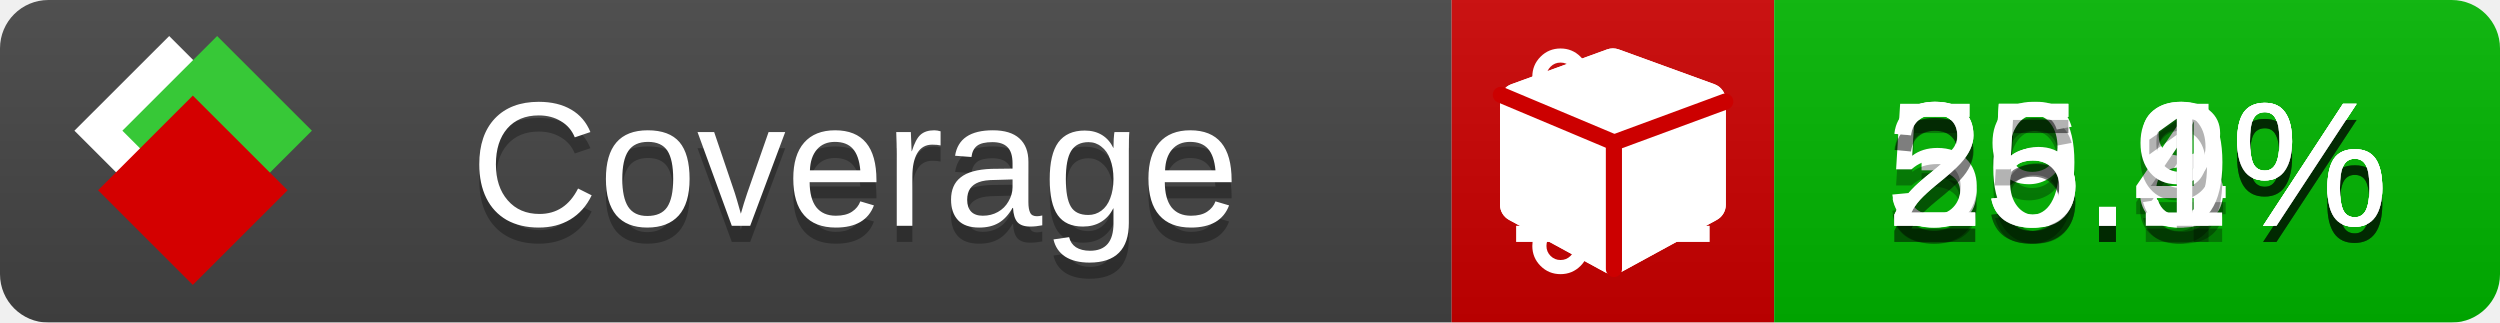
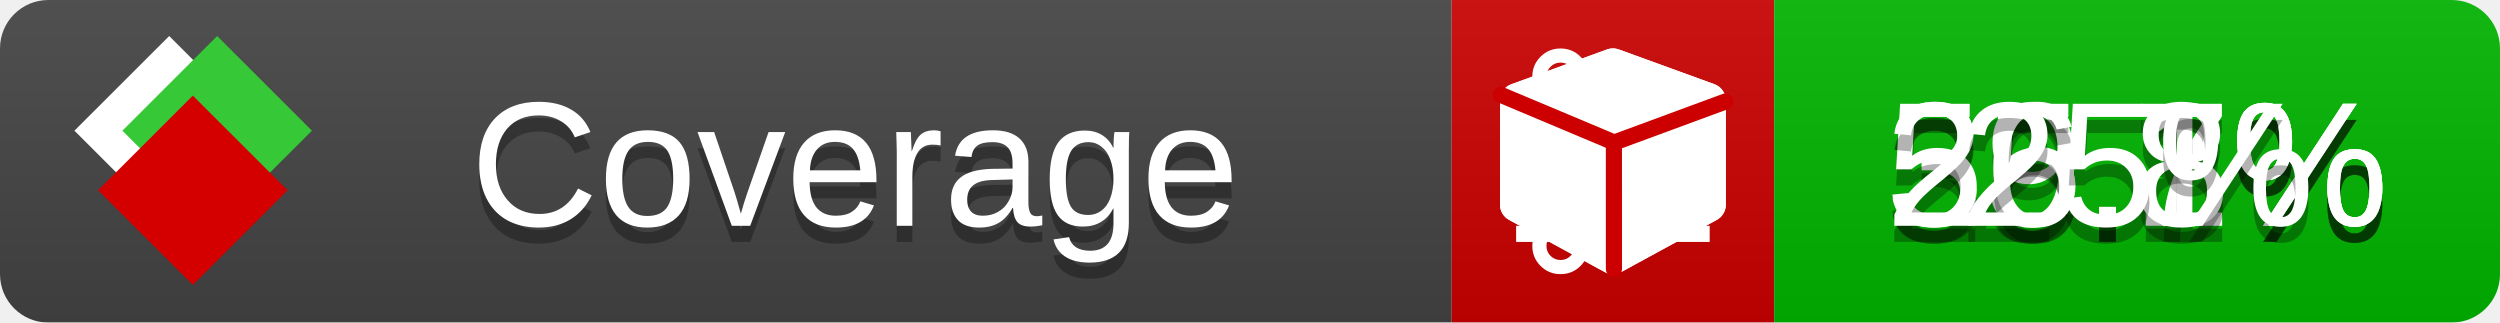
<svg xmlns="http://www.w3.org/2000/svg" xmlns:xlink="http://www.w3.org/1999/xlink" width="155" height="20">
  <style type="text/css">
          
            @keyframes fade1 {
                0% { visibility: visible; opacity: 1; }
               23% { visibility: visible; opacity: 1; }
               25% { visibility: hidden; opacity: 0; }
               48% { visibility: hidden; opacity: 0; }
               50% { visibility: hidden; opacity: 0; }
               73% { visibility: hidden; opacity: 0; }
               75% { visibility: hidden; opacity: 0; }
               98% { visibility: hidden; opacity: 0; }
              100% { visibility: visible; opacity: 1; }
            }
            @keyframes fade2 {
                0% { visibility: hidden; opacity: 0; }
               23% { visibility: hidden; opacity: 0; }
               25% { visibility: visible; opacity: 1; }
               48% { visibility: visible; opacity: 1; }
               50% { visibility: hidden; opacity: 0; }
               73% { visibility: hidden; opacity: 0; }
               75% { visibility: hidden; opacity: 0; }
               98% { visibility: hidden; opacity: 0; }
              100% { visibility: hidden; opacity: 0; }
            }
            @keyframes fade3 {
                0% { visibility: hidden; opacity: 0; }
               23% { visibility: hidden; opacity: 0; }
               25% { visibility: hidden; opacity: 0; }
               48% { visibility: hidden; opacity: 0; }
               50% { visibility: visible; opacity: 1; }
               73% { visibility: visible; opacity: 1; }
               75% { visibility: hidden; opacity: 0; }
               98% { visibility: hidden; opacity: 0; }
              100% { visibility: hidden; opacity: 0; }
            }
            @keyframes fade4 {
                0% { visibility: hidden; opacity: 0; }
               23% { visibility: hidden; opacity: 0; }
               25% { visibility: hidden; opacity: 0; }
               48% { visibility: hidden; opacity: 0; }
               50% { visibility: hidden; opacity: 0; }
               73% { visibility: hidden; opacity: 0; }
               75% { visibility: visible; opacity: 1; }
               98% { visibility: visible; opacity: 1; }
              100% { visibility: hidden; opacity: 0; }
            }
            .linecoverage {
                animation-duration: 15s;
                animation-name: fade1;
                animation-iteration-count: infinite;
            }
            .branchcoverage {
                animation-duration: 15s;
                animation-name: fade2;
                animation-iteration-count: infinite;
            }
            .methodcoverage {
                animation-duration: 15s;
                animation-name: fade3;
                animation-iteration-count: infinite;
            }
            .fullmethodcoverage {
                animation-duration: 15s;
                animation-name: fade4;
                animation-iteration-count: infinite;
            }
          
    </style>
  <defs>
    <linearGradient id="gradient" x2="0" y2="100%">
      <stop offset="0" stop-color="#bbb" stop-opacity=".1" />
      <stop offset="1" stop-opacity=".1" />
    </linearGradient>
    <linearGradient id="c">
      <stop offset="0" stop-color="#d40000" />
      <stop offset="1" stop-color="#ff2a2a" />
    </linearGradient>
    <linearGradient id="a">
      <stop offset="0" stop-color="#e0e0de" />
      <stop offset="1" stop-color="#fff" />
    </linearGradient>
    <linearGradient id="b">
      <stop offset="0" stop-color="#37c837" />
      <stop offset="1" stop-color="#217821" />
    </linearGradient>
    <linearGradient xlink:href="#a" id="e" x1="106.44" x2="69.96" y1="-11.96" y2="-46.84" gradientTransform="matrix(-.8426 -.00045 -.00045 -.8426 -94.27 -75.82)" gradientUnits="userSpaceOnUse" />
    <linearGradient xlink:href="#b" id="f" x1="56.19" x2="77.97" y1="-23.45" y2="10.62" gradientTransform="matrix(.8426 .00045 .00045 .8426 94.27 75.82)" gradientUnits="userSpaceOnUse" />
    <linearGradient xlink:href="#c" id="g" x1="79.98" x2="132.9" y1="10.79" y2="10.79" gradientTransform="matrix(.8426 .00045 .00045 .8426 94.27 75.82)" gradientUnits="userSpaceOnUse" />
    <mask id="mask">
      <rect width="155" height="20" rx="3" fill="#fff" />
    </mask>
    <g id="icon" transform="matrix(.04486 0 0 .04481 -.48 -.63)">
      <rect width="52.92" height="52.92" x="-109.72" y="-27.13" fill="url(#e)" transform="rotate(-135)" />
      <rect width="52.92" height="52.92" x="70.19" y="-39.18" fill="url(#f)" transform="rotate(45)" />
      <rect width="52.92" height="52.92" x="80.05" y="-15.74" fill="url(#g)" transform="rotate(45)" />
    </g>
  </defs>
  <g mask="url(#mask)">
    <rect x="0" y="0" width="90" height="20" fill="#444" />
    <rect x="90" y="0" width="20" height="20" fill="#c00" />
    <rect x="110" y="0" width="45" height="20" fill="#00B600" />
    <rect x="0" y="0" width="155" height="20" fill="url(#gradient)" />
  </g>
  <g>
    <path class="linecoverage" stroke="#fff" d="M94 6.5 h12 M94 10.5 h12 M94 14.5 h12" />
    <path class="branchcoverage" fill="#fff" d="m 97.628,15.247 q 0,-0.364 -0.255,-0.619 -0.255,-0.255 -0.619,-0.255 -0.364,0 -0.619,0.255 -0.255,0.255 -0.255,0.619 0,0.364 0.255,0.619 0.255,0.255 0.619,0.255 0.364,0 0.619,-0.255 0.255,-0.255 0.255,-0.619 z m 0,-10.493 q 0,-0.364 -0.255,-0.619 -0.255,-0.255 -0.619,-0.255 -0.364,0 -0.619,0.255 -0.255,0.255 -0.255,0.619 0,0.364 0.255,0.619 0.255,0.255 0.619,0.255 0.364,0 0.619,-0.255 0.255,-0.255 0.255,-0.619 z m 5.83,1.166 q 0,-0.364 -0.255,-0.619 -0.255,-0.255 -0.619,-0.255 -0.364,0 -0.619,0.255 -0.255,0.255 -0.255,0.619 0,0.364 0.255,0.619 0.255,0.255 0.619,0.255 0.364,0 0.619,-0.255 0.255,-0.255 0.255,-0.619 z m 0.874,0 q 0,0.474 -0.237,0.879 -0.237,0.405 -0.638,0.633 -0.018,2.614 -2.059,3.771 -0.619,0.346 -1.849,0.738 -1.166,0.364 -1.544,0.647 -0.378,0.282 -0.378,0.911 l 0,0.237 q 0.401,0.228 0.638,0.633 0.237,0.405 0.237,0.879 0,0.729 -0.51,1.239 -0.51,0.51 -1.239,0.51 -0.729,0 -1.239,-0.51 -0.51,-0.51 -0.51,-1.239 0,-0.474 0.237,-0.879 0.237,-0.405 0.638,-0.633 l 0,-7.469 q -0.401,-0.228 -0.638,-0.633 -0.237,-0.405 -0.237,-0.879 0,-0.729 0.51,-1.239 0.51,-0.51 1.239,-0.51 0.729,0 1.239,0.51 0.51,0.51 0.51,1.239 0,0.474 -0.237,0.879 -0.237,0.405 -0.638,0.633 l 0,4.527 q 0.492,-0.237 1.403,-0.519 0.501,-0.155 0.797,-0.269 0.296,-0.114 0.642,-0.282 0.346,-0.169 0.537,-0.36 0.191,-0.191 0.369,-0.465 0.178,-0.273 0.255,-0.633 0.077,-0.36 0.077,-0.833 -0.401,-0.228 -0.638,-0.633 -0.237,-0.405 -0.237,-0.879 0,-0.729 0.51,-1.239 0.51,-0.51 1.239,-0.51 0.729,0 1.239,0.51 0.51,0.51 0.51,1.239 z" />
    <path class="methodcoverage" fill="#fff" d="m 100.538,15.629 5.385,-2.936 v -5.351 l -5.385,1.96 z M 100,8.351 105.873,6.214 100,4.077 94.127,6.214 Z m 7,-2.12 v 6.462 q 0,0.294 -0.151,0.547 -0.151,0.252 -0.412,0.395 l -5.923,3.231 q -0.236,0.135 -0.513,0.135 -0.278,0 -0.513,-0.135 l -5.923,-3.231 Q 93.303,13.492 93.151,13.239 93,12.987 93,12.692 v -6.462 q 0,-0.337 0.194,-0.614 0.194,-0.278 0.513,-0.395 l 5.923,-2.154 q 0.185,-0.067 0.37,-0.067 0.185,0 0.37,0.067 l 5.923,2.154 q 0.32,0.118 0.513,0.395 Q 107,5.894 107,6.231 Z" />
    <path class="fullmethodcoverage" fill="#fff" d="m 107,6.231 v 6.462 c 0,0.196 -0.051,0.379 -0.151,0.547 -0.101,0.168 -0.238,0.3 -0.412,0.395 l -5.923,3.231 c -0.157,0.09 -0.328,0.135 -0.513,0.135 -0.185,0 -0.356,-0.045 -0.513,-0.135 l -5.923,-3.231 C 93.39,13.539 93.252,13.407 93.151,13.239 93.05,13.071 93,12.889 93,12.692 v -6.462 c 0,-0.224 0.065,-0.429 0.194,-0.614 0.129,-0.185 0.3,-0.317 0.513,-0.395 l 5.923,-2.154 c 0.123,-0.045 0.247,-0.067 0.37,-0.067 0.123,0 0.247,0.022 0.37,0.067 l 5.923,2.154 c 0.213,0.079 0.384,0.21 0.513,0.395 0.129,0.185 0.194,0.39 0.194,0.614 z" />
    <path class="fullmethodcoverage" style="fill:none;stroke:#cc0000;stroke-width:1;stroke-linecap:round;stroke-dasharray:none;stroke-opacity:1" d="m 100.064,16.677 -0.002,-7.833 6.906,-2.547" />
    <path class="fullmethodcoverage" style="fill:none;stroke:#cc0000;stroke-width:1;stroke-linecap:round;stroke-dasharray:none;stroke-opacity:1" d="M 99.914,8.765 93.052,5.882" />
  </g>
  <g fill="#fff" text-anchor="middle" font-family="Verdana,Arial,Geneva,sans-serif" font-size="11">
    <a xlink:href="https://github.com/danielpalme/ReportGenerator" target="_top">
      <use xlink:href="#icon" transform="translate(3,1) scale(3.5)" />
    </a>
    <text x="53" y="15" fill="#010101" fill-opacity=".3">Coverage</text>
    <text x="53" y="14" fill="#fff">Coverage</text>
-     <text class="linecoverage" x="132.5" y="15" fill="#010101" fill-opacity=".3">39.8%</text>
-     <text class="linecoverage" x="132.5" y="14">39.8%</text>
-     <text class="branchcoverage" x="132.5" y="15" fill="#010101" fill-opacity=".3">55.4%</text>
-     <text class="branchcoverage" x="132.5" y="14">55.4%</text>
-     <text class="methodcoverage" x="132.5" y="15" fill="#010101" fill-opacity=".3">26.9%</text>
-     <text class="methodcoverage" x="132.5" y="14">26.9%</text>
-     <text class="fullmethodcoverage" x="132.5" y="15" fill="#010101" fill-opacity=".3">25.1%</text>
-     <text class="fullmethodcoverage" x="132.5" y="14">25.1%</text>
+     <text class="linecoverage" x="132.5" y="15" fill="#010101" fill-opacity=".3">39.7%</text>
+     <text class="linecoverage" x="132.5" y="14">39.7%</text>
+     <text class="branchcoverage" x="132.5" y="15" fill="#010101" fill-opacity=".3">55.1%</text>
+     <text class="branchcoverage" x="132.5" y="14">55.1%</text>
+     <text class="methodcoverage" x="132.5" y="15" fill="#010101" fill-opacity=".3">26.8%</text>
+     <text class="methodcoverage" x="132.5" y="14">26.8%</text>
+     <text class="fullmethodcoverage" x="132.5" y="15" fill="#010101" fill-opacity=".3">25%</text>
+     <text class="fullmethodcoverage" x="132.5" y="14">25%</text>
  </g>
  <g>
    <rect class="linecoverage" x="90" y="0" width="65" height="20" fill-opacity="0" />
    <rect class="branchcoverage" x="90" y="0" width="65" height="20" fill-opacity="0" />
    <rect class="methodcoverage" x="90" y="0" width="65" height="20" fill-opacity="0" />
    <rect class="fullmethodcoverage" x="90" y="0" width="65" height="20" fill-opacity="0" />
  </g>
</svg>
